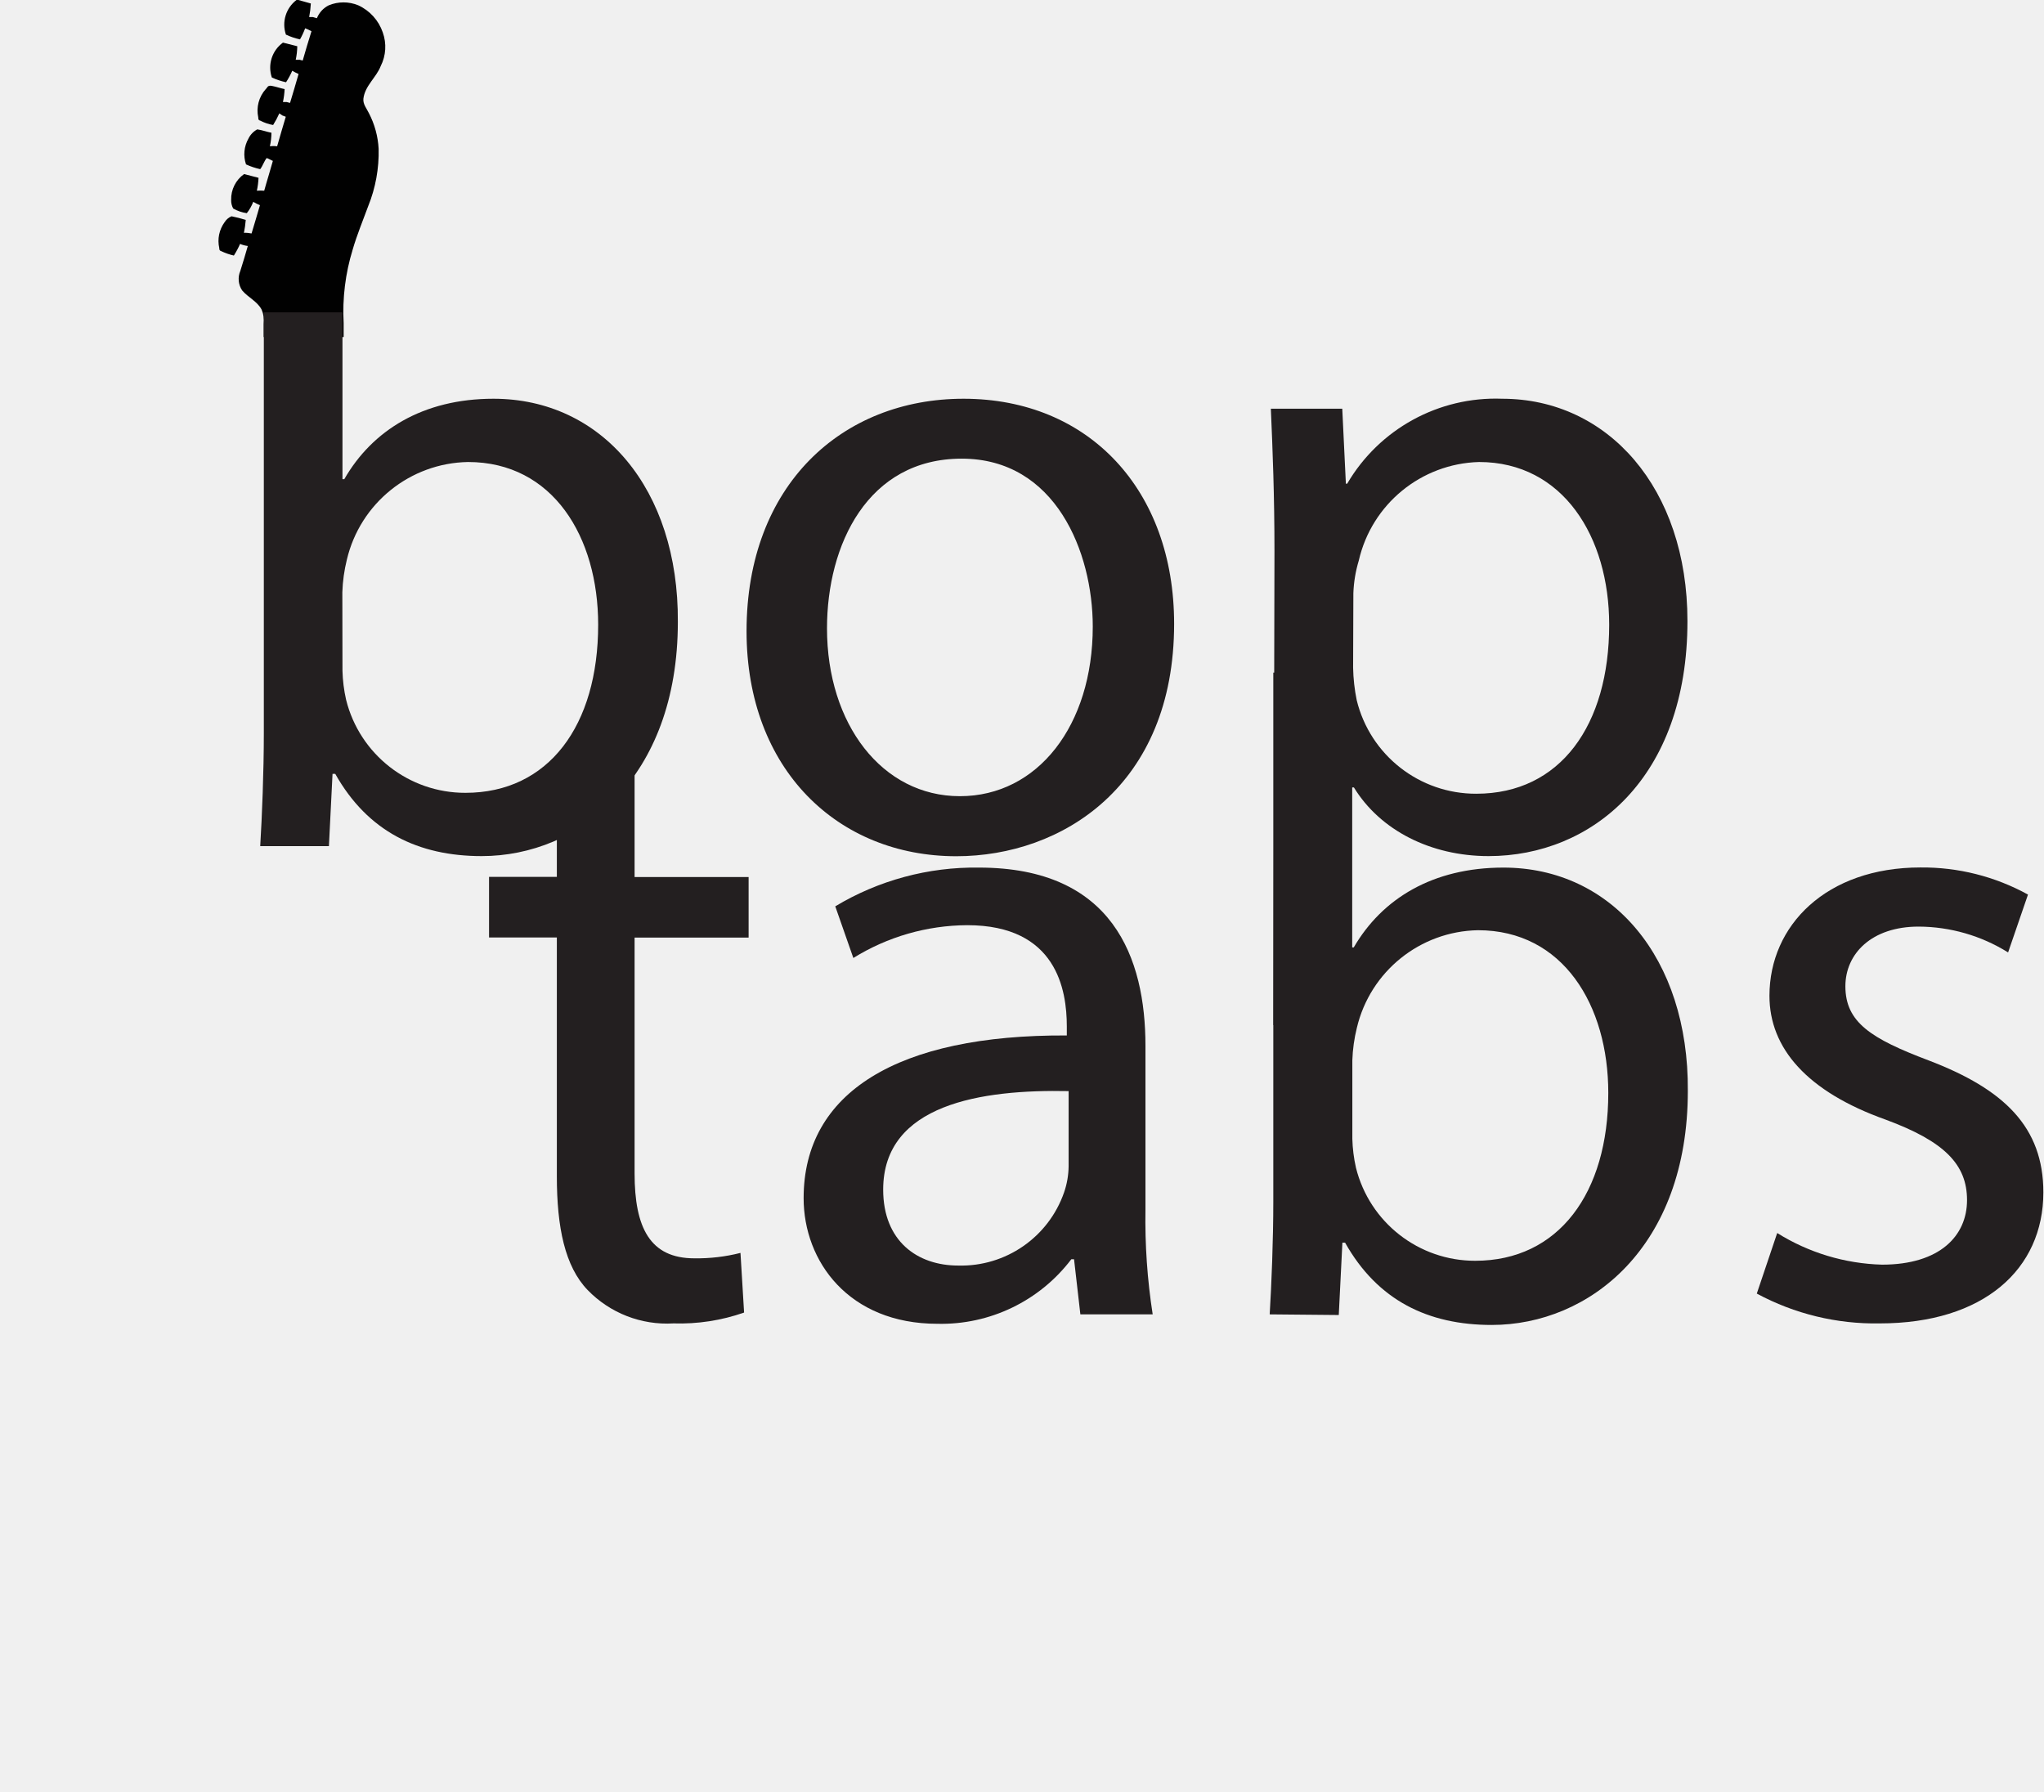
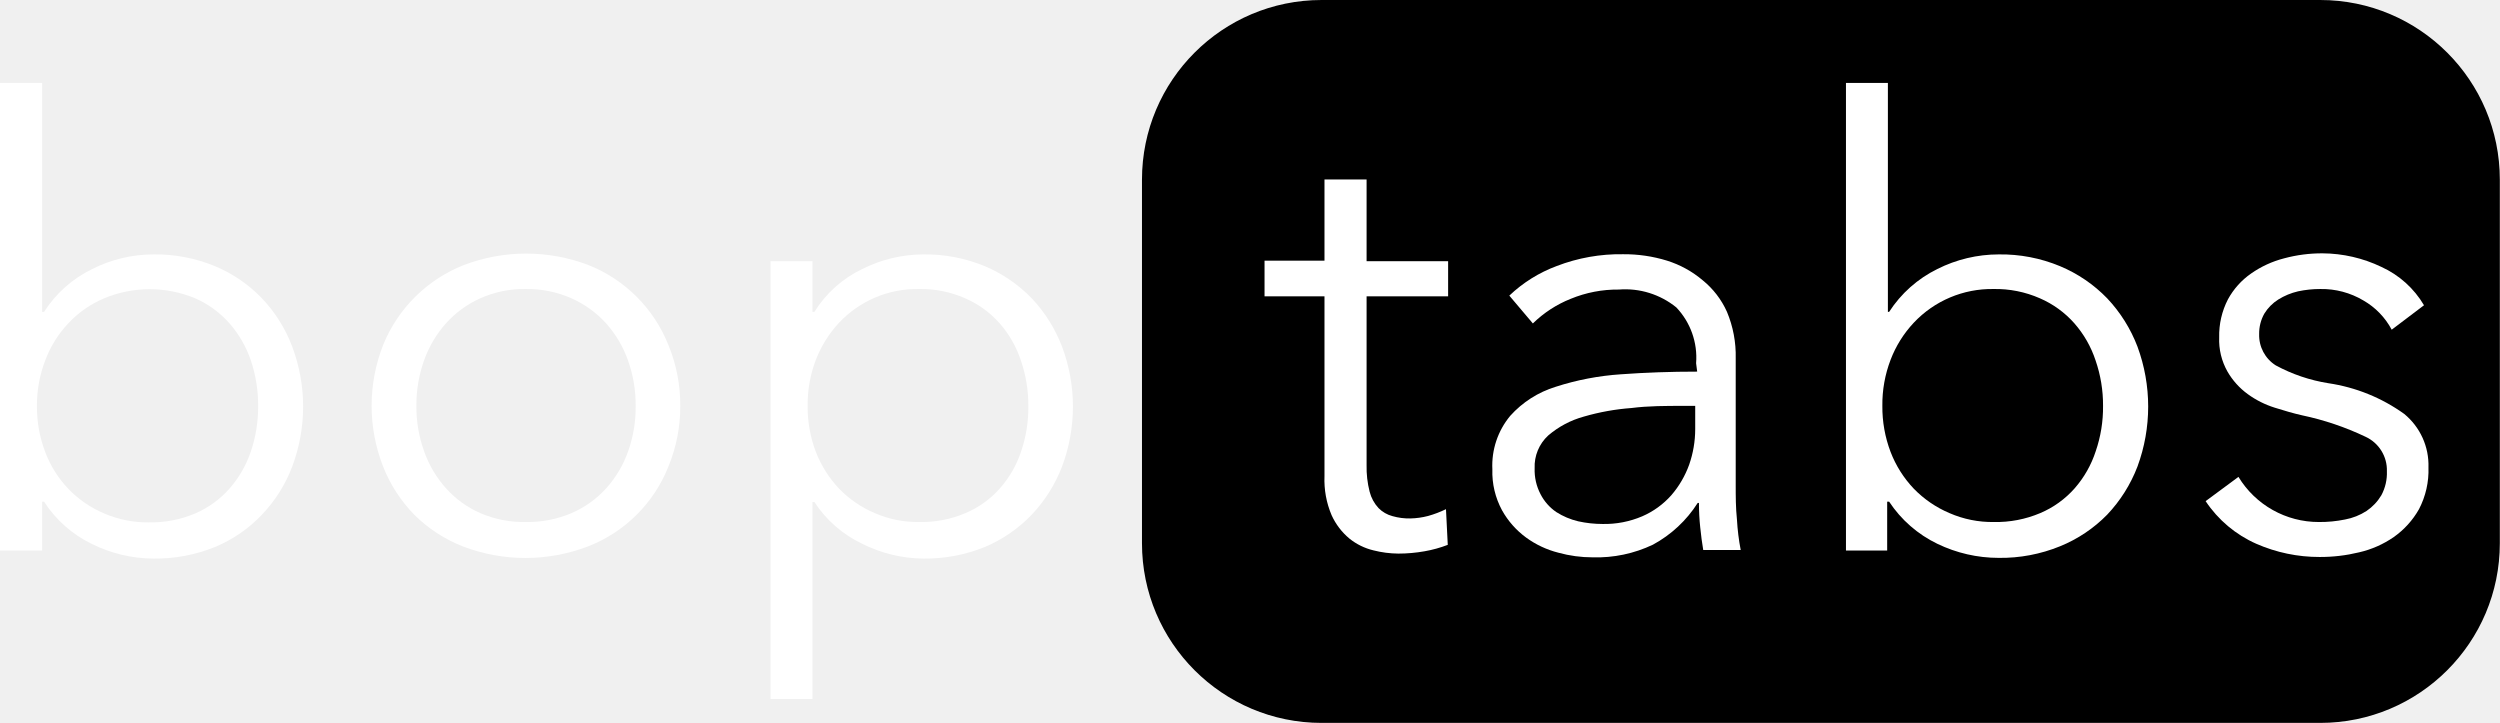
- <svg xmlns="http://www.w3.org/2000/svg" viewBox="0 0 158.28 138.74">
-   <defs>
-     <clipPath id="clip-path" transform="translate(-5.68 -6.81)">
-       <rect width="54.59" height="32.91" transform="translate(54.59 32.91) rotate(180)" style="fill:none" />
-     </clipPath>
-     <clipPath id="clip-path-2" transform="translate(-5.68 -6.81)">
-       <polyline points="19.34 31 150.83 31 150.83 102.06 19.34 102.06" style="fill:none" />
-     </clipPath>
-   </defs>
-   <g id="Layer_2" data-name="Layer 2">
-     <g id="Layer_1-2" data-name="Layer 1">
-       <path d="M54.82,65v9.73h8.83v4.69H54.82V97.68c0,4.2,1.19,6.58,4.63,6.58a13.7,13.7,0,0,0,3.57-.42l.28,4.62a15.1,15.1,0,0,1-5.47.84,8.54,8.54,0,0,1-6.65-2.59c-1.75-1.82-2.38-4.83-2.38-8.82V79.41H43.55V74.72H48.8V66.6Z" transform="translate(-5.68 -6.81)" style="fill:#231f20" />
-       <path d="M89.34,108.6l-.49-4.27h-.21a12.65,12.65,0,0,1-10.37,5c-6.86,0-10.36-4.83-10.36-9.73,0-8.19,7.28-12.67,20.38-12.6v-.7c0-2.8-.77-7.84-7.71-7.84A16.88,16.88,0,0,0,71.76,81L70.36,77a21,21,0,0,1,11.13-3C91.86,74,94.38,81,94.38,87.81v12.67a47.7,47.7,0,0,0,.56,8.12Zm-.91-17.29c-6.73-.14-14.36,1-14.36,7.63,0,4,2.66,5.88,5.81,5.88a8.44,8.44,0,0,0,8.2-5.67,6.43,6.43,0,0,0,.35-2Z" transform="translate(-5.68 -6.81)" style="fill:#231f20" />
-       <path d="M104,108.6c.14-2.31.28-5.74.28-8.75V58.9h6.09V80.18h.14C112.71,76.4,116.63,74,122.1,74c8.4,0,14.35,7,14.28,17.29,0,12.11-7.63,18.13-15.19,18.13-4.91,0-8.83-1.89-11.35-6.37h-.21l-.28,5.6ZM110.4,95a11.53,11.53,0,0,0,.28,2.24,9.5,9.5,0,0,0,9.24,7.21c6.45,0,10.3-5.25,10.3-13,0-6.79-3.5-12.6-10.09-12.6a9.82,9.82,0,0,0-9.38,7.56,12.14,12.14,0,0,0-.35,2.52Z" transform="translate(-5.68 -6.81)" style="fill:#231f20" />
-       <path d="M143.3,102.3a16.14,16.14,0,0,0,8.12,2.45c4.48,0,6.58-2.24,6.58-5s-1.75-4.55-6.3-6.23c-6.09-2.17-9-5.53-9-9.59,0-5.46,4.41-9.94,11.69-9.94a16.91,16.91,0,0,1,8.33,2.1l-1.54,4.48a13.19,13.19,0,0,0-6.93-2c-3.64,0-5.67,2.1-5.67,4.62,0,2.8,2,4.06,6.44,5.74,5.88,2.24,8.89,5.18,8.89,10.22,0,5.95-4.62,10.15-12.67,10.15a19.32,19.32,0,0,1-9.52-2.31Z" transform="translate(-5.68 -6.81)" style="fill:#231f20" />
-       <g style="clip-path:url(#clip-path)">
-         <path d="M24.87,25.86c-.19.64-.37,1.29-.58,1.93a1.59,1.59,0,0,0,.14,1.51c.45.54,1.17.84,1.51,1.49a2.16,2.16,0,0,1,.16,1.1l0,3.19c1.81-.12,3.61-.14,5.42-.16h.77c0-1,0-2.06,0-3.09a16.36,16.36,0,0,1,.7-5.69c.33-1.14.79-2.24,1.2-3.36A11.12,11.12,0,0,0,35,18.33a6.76,6.76,0,0,0-.75-2.75c-.17-.36-.47-.69-.43-1.12.11-1,1-1.65,1.34-2.53a3.3,3.3,0,0,0,.16-2.61,3.58,3.58,0,0,0-1.9-2.1,3,3,0,0,0-2.28,0,1.91,1.91,0,0,0-.92,1l-.32-.09-.28,0a7.53,7.53,0,0,0,.13-1.05l-1-.28h-.1a2.4,2.4,0,0,0-.83,2.69,5.19,5.19,0,0,0,1.09.37A5.66,5.66,0,0,0,29.31,9a3.68,3.68,0,0,1,.49.23c-.24.75-.46,1.51-.68,2.27l-.23-.06-.31,0a5.37,5.37,0,0,0,.12-1.05l-1.11-.28a2.39,2.39,0,0,0-.86,2.7,5.27,5.27,0,0,0,1.1.37,5.86,5.86,0,0,0,.48-.89,4.52,4.52,0,0,0,.49.25c-.22.75-.43,1.5-.66,2.24l-.27-.07-.28,0a6.15,6.15,0,0,0,.13-1c-.34-.07-.67-.19-1-.25s-.33.14-.46.25a2.49,2.49,0,0,0-.58,2.2c0,.1,0,.21.15.24a3.37,3.37,0,0,0,1,.34,7,7,0,0,0,.48-.9l.23.16.27.1c-.23.76-.45,1.53-.67,2.29a2.09,2.09,0,0,0-.56,0,5.2,5.2,0,0,0,.12-1.05c-.37-.07-.73-.21-1.1-.26a1.61,1.61,0,0,0-.68.71,2.45,2.45,0,0,0-.19,2,5.27,5.27,0,0,0,1.1.37c.2-.26.3-.61.5-.86.17.05.32.16.48.22-.21.77-.46,1.54-.67,2.31a3.63,3.63,0,0,0-.57,0,6,6,0,0,0,.13-1l-1.12-.29a2.38,2.38,0,0,0-1,2,1.28,1.28,0,0,0,.16.67,3,3,0,0,0,1.05.36,3.3,3.3,0,0,0,.5-.88,3.6,3.6,0,0,0,.52.26c-.21.73-.43,1.46-.65,2.19a2.35,2.35,0,0,0-.59-.05,8.63,8.63,0,0,0,.14-1,11.09,11.09,0,0,0-1.1-.28,1.15,1.15,0,0,0-.54.46,2.47,2.47,0,0,0-.41,2c0,.08,0,.19.13.23a4.64,4.64,0,0,0,1,.35,6.49,6.49,0,0,0,.48-.9A2.24,2.24,0,0,0,24.87,25.86Z" transform="translate(-5.68 -6.81)" style="fill:#010101" />
-         <path d="M32.3,38.09h-.92l-1.56.31q-.53.14-1.05.24a.43.43,0,0,0,0,.07v0l0,0,0,.09a.54.54,0,0,1,.3.23.52.52,0,0,1-.18.69.83.83,0,0,1-1,.05.5.5,0,0,1-.25-.43,3.71,3.71,0,0,1,.11-.58L26,39.16c0,1.5,0,3-.05,4.49h6.42c0-.95,0-1.91,0-2.86S32.31,39,32.3,38.09Zm-.82,1.47a.47.47,0,0,1-.48-.48.45.45,0,0,1-.4.22.5.5,0,0,1,0-1,.47.47,0,0,1,.48.47.45.45,0,0,1,.4-.21A.5.5,0,0,1,31.48,39.56Z" transform="translate(-5.68 -6.81)" style="fill:#010101" />
-         <path d="M51,124a58.76,58.76,0,0,0-3.61-8.5,20,20,0,0,1-1-2.59,14.18,14.18,0,0,1-.94-4.59A14.36,14.36,0,0,1,46.49,103c.51-1.25,1-2.5,1.44-3.8a16.55,16.55,0,0,0,.87-6.39,6.51,6.51,0,0,0-1.71-4,2.14,2.14,0,0,0-1.82-.7,2.58,2.58,0,0,0-1.88,1.23,12,12,0,0,0-1.1,2.76,10.88,10.88,0,0,1-1.74,3.3,5.4,5.4,0,0,1-1,1,5,5,0,0,1-3.23,1.22,3.22,3.22,0,0,1-2.48-1.46,4.81,4.81,0,0,1-.82-2.33c0-1.78-.06-3.55-.08-5.33,0-1.07,0-2.13,0-3.2-.07-2.19,0-4.38-.11-6.57,0-1.17,0-2.35,0-3.53-.09-2.12,0-4.25-.11-6.38,0-1.94,0-3.89-.08-5.83,0-1.73,0-3.46-.07-5.18s0-3.36-.06-5c-.06-2.25,0-4.51-.11-6.77v-.45c-2.15,0-4.3-.05-6.45-.06,0,1.29,0,2.58,0,3.86-.07,2.19-.05,4.37-.09,6.56,0,1.9,0,3.79-.06,5.69s-.07,4-.07,6c-.05,2.17-.07,4.33-.08,6.5-.07,2.42,0,4.86-.09,7.28-.06,2.07,0,4.13-.08,6.2A2.62,2.62,0,0,1,25.27,89a1.34,1.34,0,0,1-1.12.75,4.43,4.43,0,0,1-2-.63,23.83,23.83,0,0,0-4.28-1.77l.31,0c0-.17-.16-.26-.28-.36h-.09c0-.11,0-.21,0-.32l.19,0,.75-.5a.63.63,0,0,0-.36-.23,12.34,12.34,0,0,0-1.71-.35.74.74,0,0,0-.44.07c.21.28.34.64.66.82,0,.1,0,.19-.05.28l-.25,0h-.17s0,.12,0,.16l.24.14a7.66,7.66,0,0,0-2.66.16,5.83,5.83,0,0,0-3.53,2.63,7.38,7.38,0,0,0-.91,3.22,16.55,16.55,0,0,0,.72,5.41,31.89,31.89,0,0,0,1.32,3.7,14.07,14.07,0,0,1,1.28,4.53,12.23,12.23,0,0,1-.58,5.09,33.13,33.13,0,0,1-1.48,3.41c-1.09,2.28-2.23,4.54-3.16,6.9a25.1,25.1,0,0,0-2,8.52,13.1,13.1,0,0,0,1.57,6.66,15.77,15.77,0,0,0,4.46,5,10.17,10.17,0,0,0,2.61,1.32,25.48,25.48,0,0,0,5.09,1.14,64,64,0,0,0,7.45.52c.47,0,.94,0,1.42,0-.14.05-.29.09-.28.27a15.09,15.09,0,0,1,1.78,0c0-.16-.14-.22-.27-.27,1.44,0,2.88,0,4.31-.05a37.31,37.31,0,0,0,9-1.23,10.83,10.83,0,0,0,3.8-1.92,16.06,16.06,0,0,0,4-4.9,13.46,13.46,0,0,0,1.39-4.73A21.14,21.14,0,0,0,51,124Z" transform="translate(-5.68 -6.81)" style="fill:#010101" />
-       </g>
-       <g style="clip-path:url(#clip-path-2)">
-         <path d="M25.83,72.34c.14-2.31.28-5.74.28-8.75v-41H32.2V43.92h.14c2.17-3.78,6.09-6.23,11.55-6.23,8.4,0,14.35,7,14.28,17.29,0,12.11-7.63,18.13-15.19,18.13-4.9,0-8.82-1.89-11.34-6.37h-.21l-.28,5.6ZM32.2,58.76A11.53,11.53,0,0,0,32.48,61a9.5,9.5,0,0,0,9.24,7.21C48.16,68.21,52,63,52,55.19c0-6.79-3.5-12.6-10.08-12.6a9.82,9.82,0,0,0-9.38,7.56,12.14,12.14,0,0,0-.35,2.52Z" transform="translate(-5.68 -6.81)" style="fill:#231f20" />
-         <path d="M96.6,55.12c0,12.53-8.68,18-16.87,18-9.17,0-16.24-6.72-16.24-17.43,0-11.34,7.42-18,16.8-18C90,37.69,96.6,44.76,96.6,55.12Zm-26.88.35c0,7.42,4.27,13,10.29,13S90.3,63,90.3,55.33c0-5.74-2.87-13-10.15-13S69.72,49,69.72,55.47Z" transform="translate(-5.68 -6.81)" style="fill:#231f20" />
-         <path d="M104.37,49.52c0-4.34-.14-7.84-.28-11.06h5.53l.28,5.81H110a13.32,13.32,0,0,1,12-6.58c8.19,0,14.35,6.93,14.35,17.22,0,12.18-7.42,18.2-15.4,18.2-4.48,0-8.4-2-10.43-5.32h-.14V86.2h-6.09Zm6.09,9a13.87,13.87,0,0,0,.28,2.52A9.5,9.5,0,0,0,120,68.28c6.51,0,10.29-5.32,10.29-13.09,0-6.79-3.57-12.6-10.08-12.6a9.83,9.83,0,0,0-9.31,7.63,10,10,0,0,0-.42,2.52Z" transform="translate(-5.68 -6.81)" style="fill:#231f20" />
-       </g>
-     </g>
-   </g>
+ <svg xmlns="http://www.w3.org/2000/svg" id="Layer_1" data-name="Layer 1" viewBox="0 0 140.13 40.52">
+   <rect x="64.01" width="76.11" height="40.52" rx="10.07" />
+   <path d="M15.89,71.64v2.74H13.53V48.17h2.36V61H16a6.64,6.64,0,0,1,2.7-2.4,7.62,7.62,0,0,1,3.43-.82,8.7,8.7,0,0,1,3.45.66,7.79,7.79,0,0,1,2.63,1.8,8,8,0,0,1,1.7,2.71,9.56,9.56,0,0,1,0,6.72,8,8,0,0,1-1.7,2.7,7.67,7.67,0,0,1-2.63,1.81,8.88,8.88,0,0,1-3.45.65A7.86,7.86,0,0,1,18.66,74,6.61,6.61,0,0,1,16,71.64ZM28,66.27a7.92,7.92,0,0,0-.41-2.55,6.2,6.2,0,0,0-1.2-2.08,5.54,5.54,0,0,0-1.92-1.4,6.63,6.63,0,0,0-5.1,0,5.87,5.87,0,0,0-2,1.39,6.16,6.16,0,0,0-1.3,2.08,7,7,0,0,0-.47,2.58,7.08,7.08,0,0,0,.47,2.58,6.07,6.07,0,0,0,1.3,2.06,6,6,0,0,0,2,1.37,6.1,6.1,0,0,0,2.5.5,6.32,6.32,0,0,0,2.6-.5,5.4,5.4,0,0,0,1.92-1.39,6.1,6.1,0,0,0,1.2-2.08A7.82,7.82,0,0,0,28,66.27Z" transform="translate(-13.53 -43.52)" style="fill:#fff" />
+   <path d="M51.66,66.27A8.79,8.79,0,0,1,51,69.66a7.93,7.93,0,0,1-4.52,4.49,9.81,9.81,0,0,1-7,0,8,8,0,0,1-2.73-1.78A8.11,8.11,0,0,1,35,69.66a9.32,9.32,0,0,1,0-6.79,8.08,8.08,0,0,1,4.52-4.49,9.81,9.81,0,0,1,7,0A8,8,0,0,1,51,62.87,8.8,8.8,0,0,1,51.66,66.27Zm-2.5,0a7.42,7.42,0,0,0-.43-2.55,6.27,6.27,0,0,0-1.23-2.08,5.82,5.82,0,0,0-1.94-1.4A6.12,6.12,0,0,0,43,59.72a6,6,0,0,0-2.55.52,5.74,5.74,0,0,0-1.92,1.4,6.27,6.27,0,0,0-1.23,2.08,7.42,7.42,0,0,0-.43,2.55,7.32,7.32,0,0,0,.43,2.54,6.17,6.17,0,0,0,1.23,2.08,5.58,5.58,0,0,0,1.92,1.39,6.11,6.11,0,0,0,2.55.5,6.27,6.27,0,0,0,2.57-.5,5.66,5.66,0,0,0,1.94-1.39,6.17,6.17,0,0,0,1.23-2.08A7.32,7.32,0,0,0,49.16,66.27Z" transform="translate(-13.53 -43.52)" style="fill:#fff" />
+   <path d="M59.07,82.7H56.72V58.16h2.35V61h.11a6.4,6.4,0,0,1,2.68-2.4,7.68,7.68,0,0,1,3.42-.82,8.7,8.7,0,0,1,3.45.66,8,8,0,0,1,2.63,1.8,8.2,8.2,0,0,1,1.7,2.71,9.56,9.56,0,0,1,0,6.72,8.16,8.16,0,0,1-1.7,2.7,7.87,7.87,0,0,1-2.63,1.81,8.88,8.88,0,0,1-3.45.65A7.8,7.8,0,0,1,61.86,74a6.54,6.54,0,0,1-2.68-2.34h-.11Zm12.1-16.43a7.66,7.66,0,0,0-.42-2.55,6,6,0,0,0-1.19-2.08,5.49,5.49,0,0,0-1.93-1.4,6.13,6.13,0,0,0-2.6-.52,6,6,0,0,0-4.47,1.89,6.49,6.49,0,0,0-1.3,2.08,7,7,0,0,0-.46,2.58,7.08,7.08,0,0,0,.46,2.58,6.4,6.4,0,0,0,1.3,2.06,6.11,6.11,0,0,0,2,1.37,6,6,0,0,0,2.49.5,6.28,6.28,0,0,0,2.6-.5,5.35,5.35,0,0,0,1.93-1.39,5.93,5.93,0,0,0,1.19-2.08A7.56,7.56,0,0,0,71.17,66.27Z" transform="translate(-13.53 -43.52)" style="fill:#fff" />
+   <path d="M94.7,60.13H90.13v9.46a5.55,5.55,0,0,0,.17,1.49,2.12,2.12,0,0,0,.5.92,1.71,1.71,0,0,0,.78.45,3.39,3.39,0,0,0,1,.13,4.24,4.24,0,0,0,1-.14,5.93,5.93,0,0,0,1-.38l.1,2a6.93,6.93,0,0,1-1.3.36,8.37,8.37,0,0,1-1.47.13,5.83,5.83,0,0,1-1.39-.18,3.4,3.4,0,0,1-1.35-.66,3.69,3.69,0,0,1-1-1.31,5.07,5.07,0,0,1-.4-2.19V60.13H84.41v-2h3.36V53.58h2.36v4.58H94.7Z" transform="translate(-13.53 -43.52)" style="fill:#fff" />
+   <path d="M108.6,63.88a4.08,4.08,0,0,0-1.11-3.13,4.55,4.55,0,0,0-3.22-1,6.88,6.88,0,0,0-2.7.52,6.43,6.43,0,0,0-2.12,1.38l-1.32-1.56a7.8,7.8,0,0,1,2.66-1.66,9.91,9.91,0,0,1,3.72-.66,8.13,8.13,0,0,1,2.46.36,5.76,5.76,0,0,1,2,1.1A4.81,4.81,0,0,1,110.33,61a6.35,6.35,0,0,1,.49,2.6v7.11c0,.62,0,1.27.07,1.94a12.89,12.89,0,0,0,.21,1.7H109c-.07-.39-.12-.82-.17-1.28a12.78,12.78,0,0,1-.07-1.36h-.07a6.82,6.82,0,0,1-2.51,2.34,7.34,7.34,0,0,1-3.38.71,7.21,7.21,0,0,1-1.92-.26,5.28,5.28,0,0,1-1.81-.85,4.78,4.78,0,0,1-1.35-1.53,4.51,4.51,0,0,1-.54-2.29,4.36,4.36,0,0,1,1-3,5.66,5.66,0,0,1,2.55-1.63,15.17,15.17,0,0,1,3.65-.7c1.38-.1,2.8-.15,4.28-.15Zm-.69,2.39c-1,0-2,0-2.93.12a13,13,0,0,0-2.67.48,5.18,5.18,0,0,0-2,1.06,2.36,2.36,0,0,0-.76,1.84,2.91,2.91,0,0,0,.33,1.45,2.71,2.71,0,0,0,.88,1,4,4,0,0,0,1.23.52,6.32,6.32,0,0,0,1.37.15,5.36,5.36,0,0,0,2.22-.43,4.66,4.66,0,0,0,1.63-1.18,5.45,5.45,0,0,0,1-1.71,6.08,6.08,0,0,0,.34-2V66.27Z" transform="translate(-13.53 -43.52)" style="fill:#fff" />
+   <path d="M119.31,71.64v2.74H117V48.17h2.35V61h.07a6.77,6.77,0,0,1,2.7-2.4,7.66,7.66,0,0,1,3.44-.82,8.61,8.61,0,0,1,3.44.66,7.93,7.93,0,0,1,2.64,1.8,8.2,8.2,0,0,1,1.7,2.71,9.71,9.71,0,0,1,0,6.72,8.16,8.16,0,0,1-1.7,2.7A7.81,7.81,0,0,1,129,74.14a8.79,8.79,0,0,1-3.44.65,7.9,7.9,0,0,1-3.44-.79,6.74,6.74,0,0,1-2.7-2.36Zm12.1-5.37a7.66,7.66,0,0,0-.42-2.55,6,6,0,0,0-1.19-2.08,5.49,5.49,0,0,0-1.93-1.4,6.16,6.16,0,0,0-2.6-.52,6,6,0,0,0-4.47,1.89,6.32,6.32,0,0,0-1.3,2.08,7,7,0,0,0-.46,2.58,7.08,7.08,0,0,0,.46,2.58,6.23,6.23,0,0,0,1.3,2.06,6.11,6.11,0,0,0,2,1.37,6,6,0,0,0,2.49.5,6.32,6.32,0,0,0,2.6-.5,5.35,5.35,0,0,0,1.93-1.39A5.93,5.93,0,0,0,131,68.81,7.56,7.56,0,0,0,131.41,66.27Z" transform="translate(-13.53 -43.52)" style="fill:#fff" />
+   <path d="M147.59,62A4.11,4.11,0,0,0,146,60.36a4.55,4.55,0,0,0-2.41-.64,5.9,5.9,0,0,0-1.25.13,3.66,3.66,0,0,0-1.11.46,2.45,2.45,0,0,0-.78.79,2.26,2.26,0,0,0-.29,1.15,2,2,0,0,0,.93,1.75,9.25,9.25,0,0,0,2.95,1,9.73,9.73,0,0,1,4.25,1.72,3.72,3.72,0,0,1,1.36,3,4.71,4.71,0,0,1-.53,2.34,4.8,4.8,0,0,1-1.41,1.56,5.64,5.64,0,0,1-1.95.86,9.21,9.21,0,0,1-2.21.26A8.78,8.78,0,0,1,140,74a6.62,6.62,0,0,1-2.84-2.39L139,70.25a5.26,5.26,0,0,0,4.51,2.53,7,7,0,0,0,1.46-.14,3.34,3.34,0,0,0,1.21-.48,2.79,2.79,0,0,0,.83-.88,2.63,2.63,0,0,0,.31-1.34A2.06,2.06,0,0,0,146.12,68a15.87,15.87,0,0,0-3.55-1.2c-.49-.11-1-.26-1.54-.43a5.23,5.23,0,0,1-1.51-.76,4.09,4.09,0,0,1-1.14-1.27,3.6,3.6,0,0,1-.46-1.91,4.41,4.41,0,0,1,.49-2.13,4.22,4.22,0,0,1,1.3-1.45,5.7,5.7,0,0,1,1.85-.85,8.13,8.13,0,0,1,2.15-.28,7.73,7.73,0,0,1,3.3.76,5.34,5.34,0,0,1,2.39,2.15Z" transform="translate(-13.53 -43.52)" style="fill:#fff" />
</svg>
